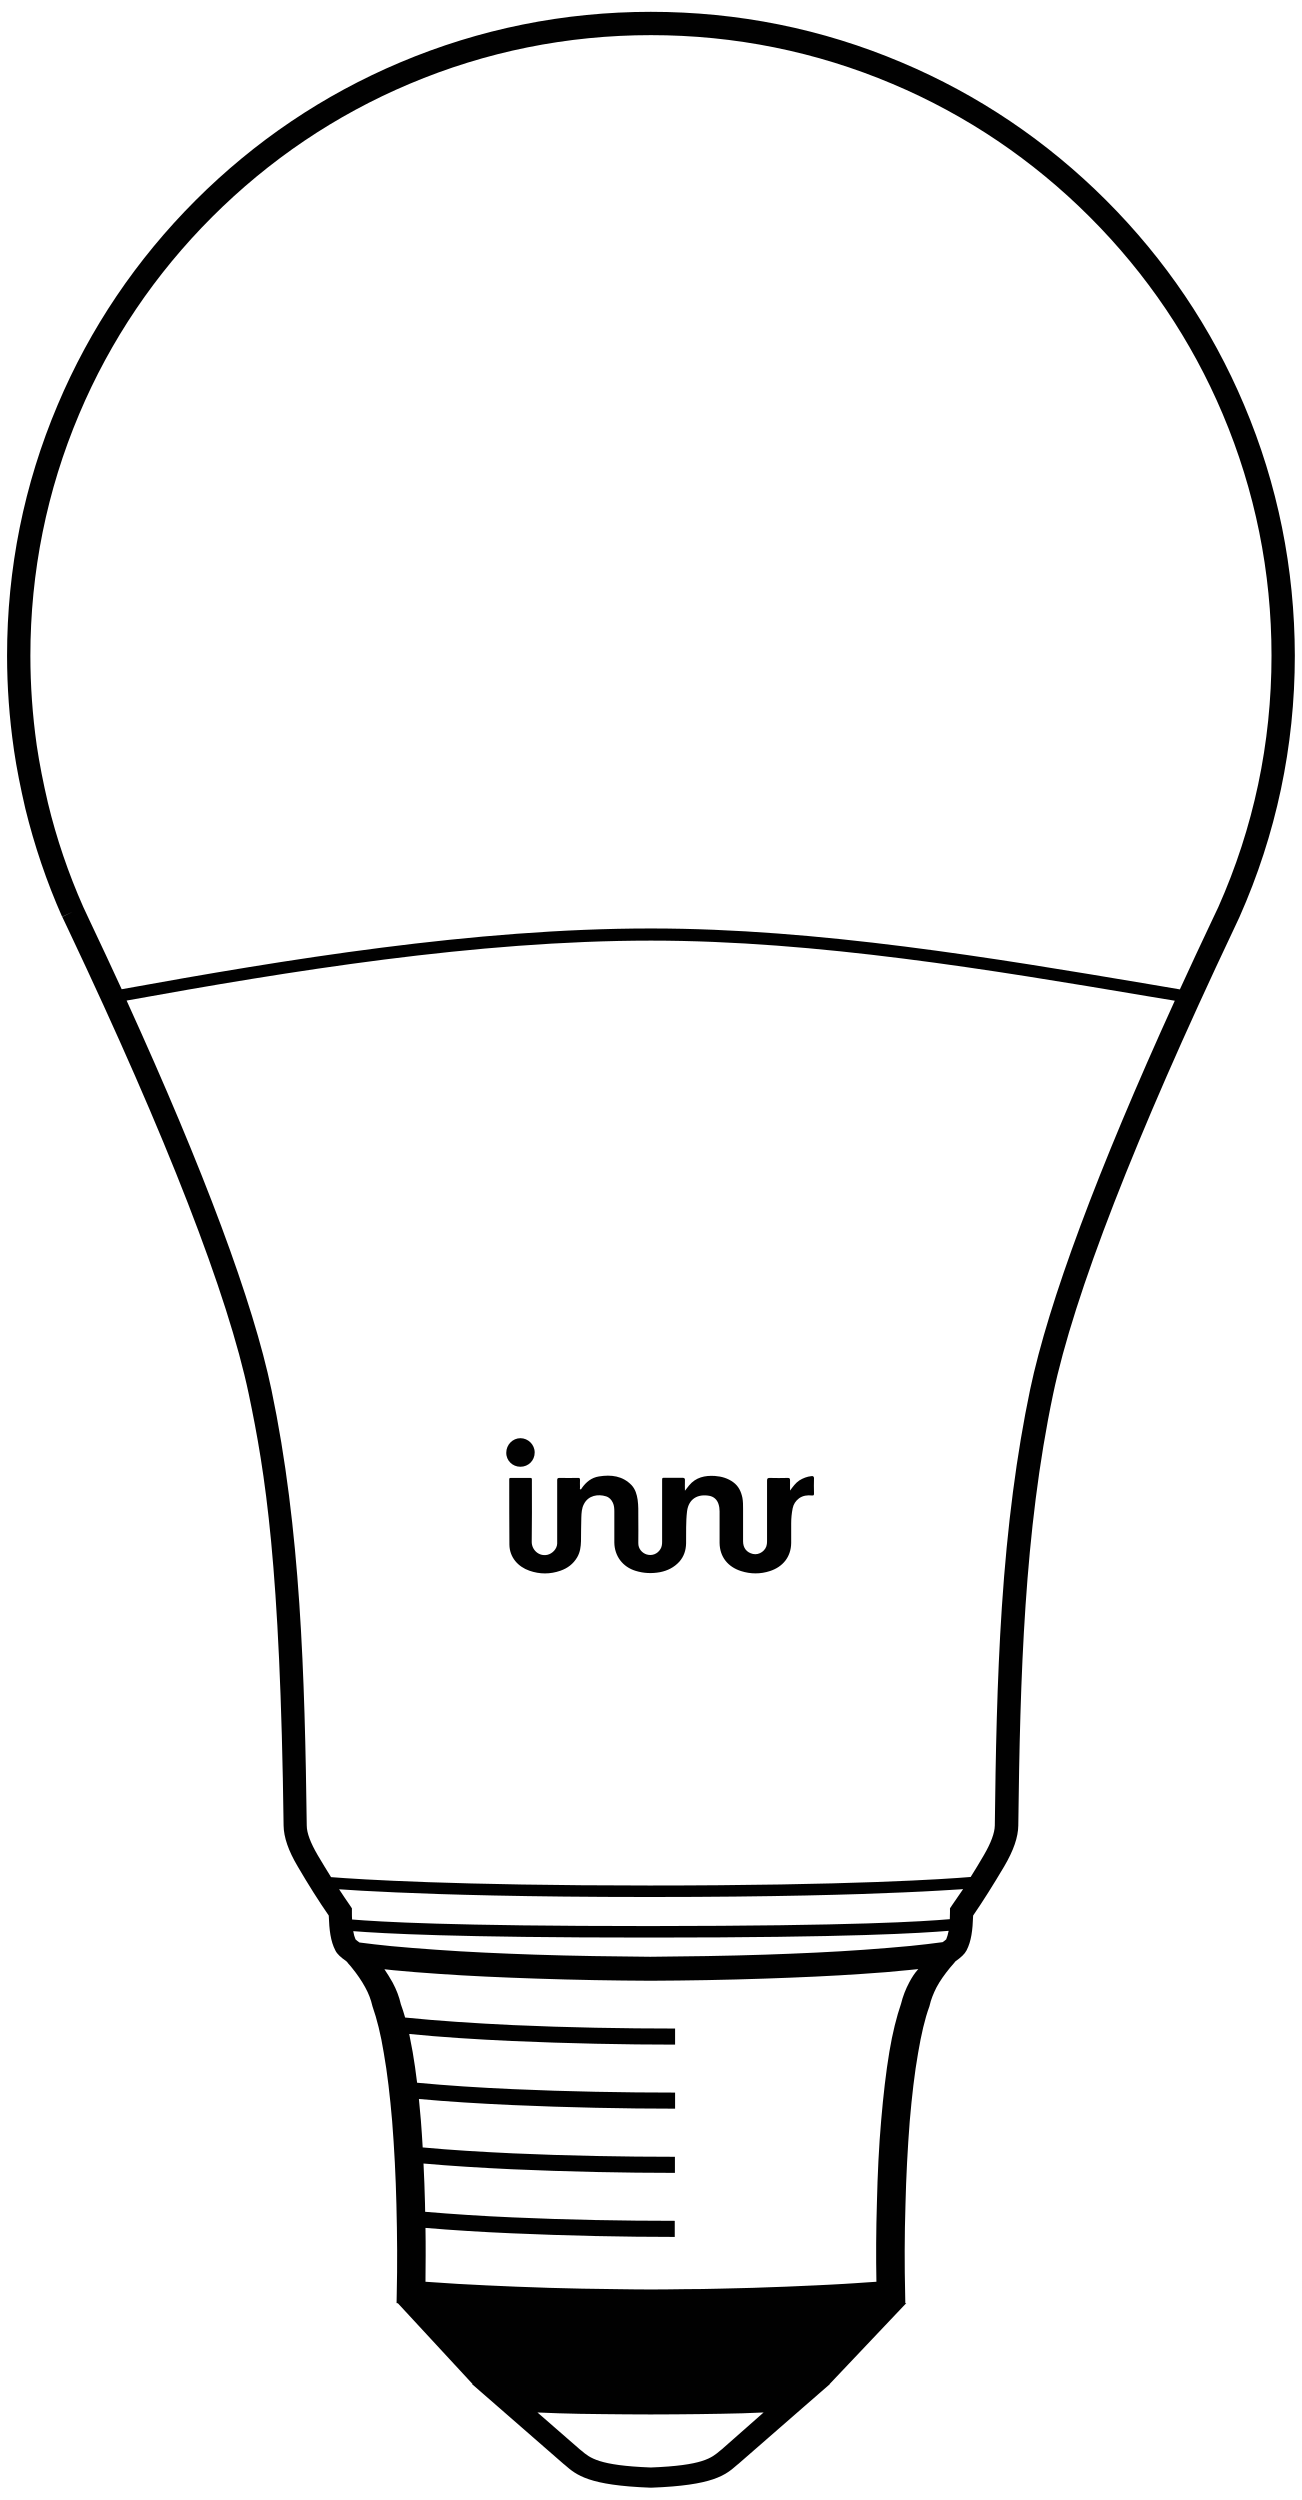
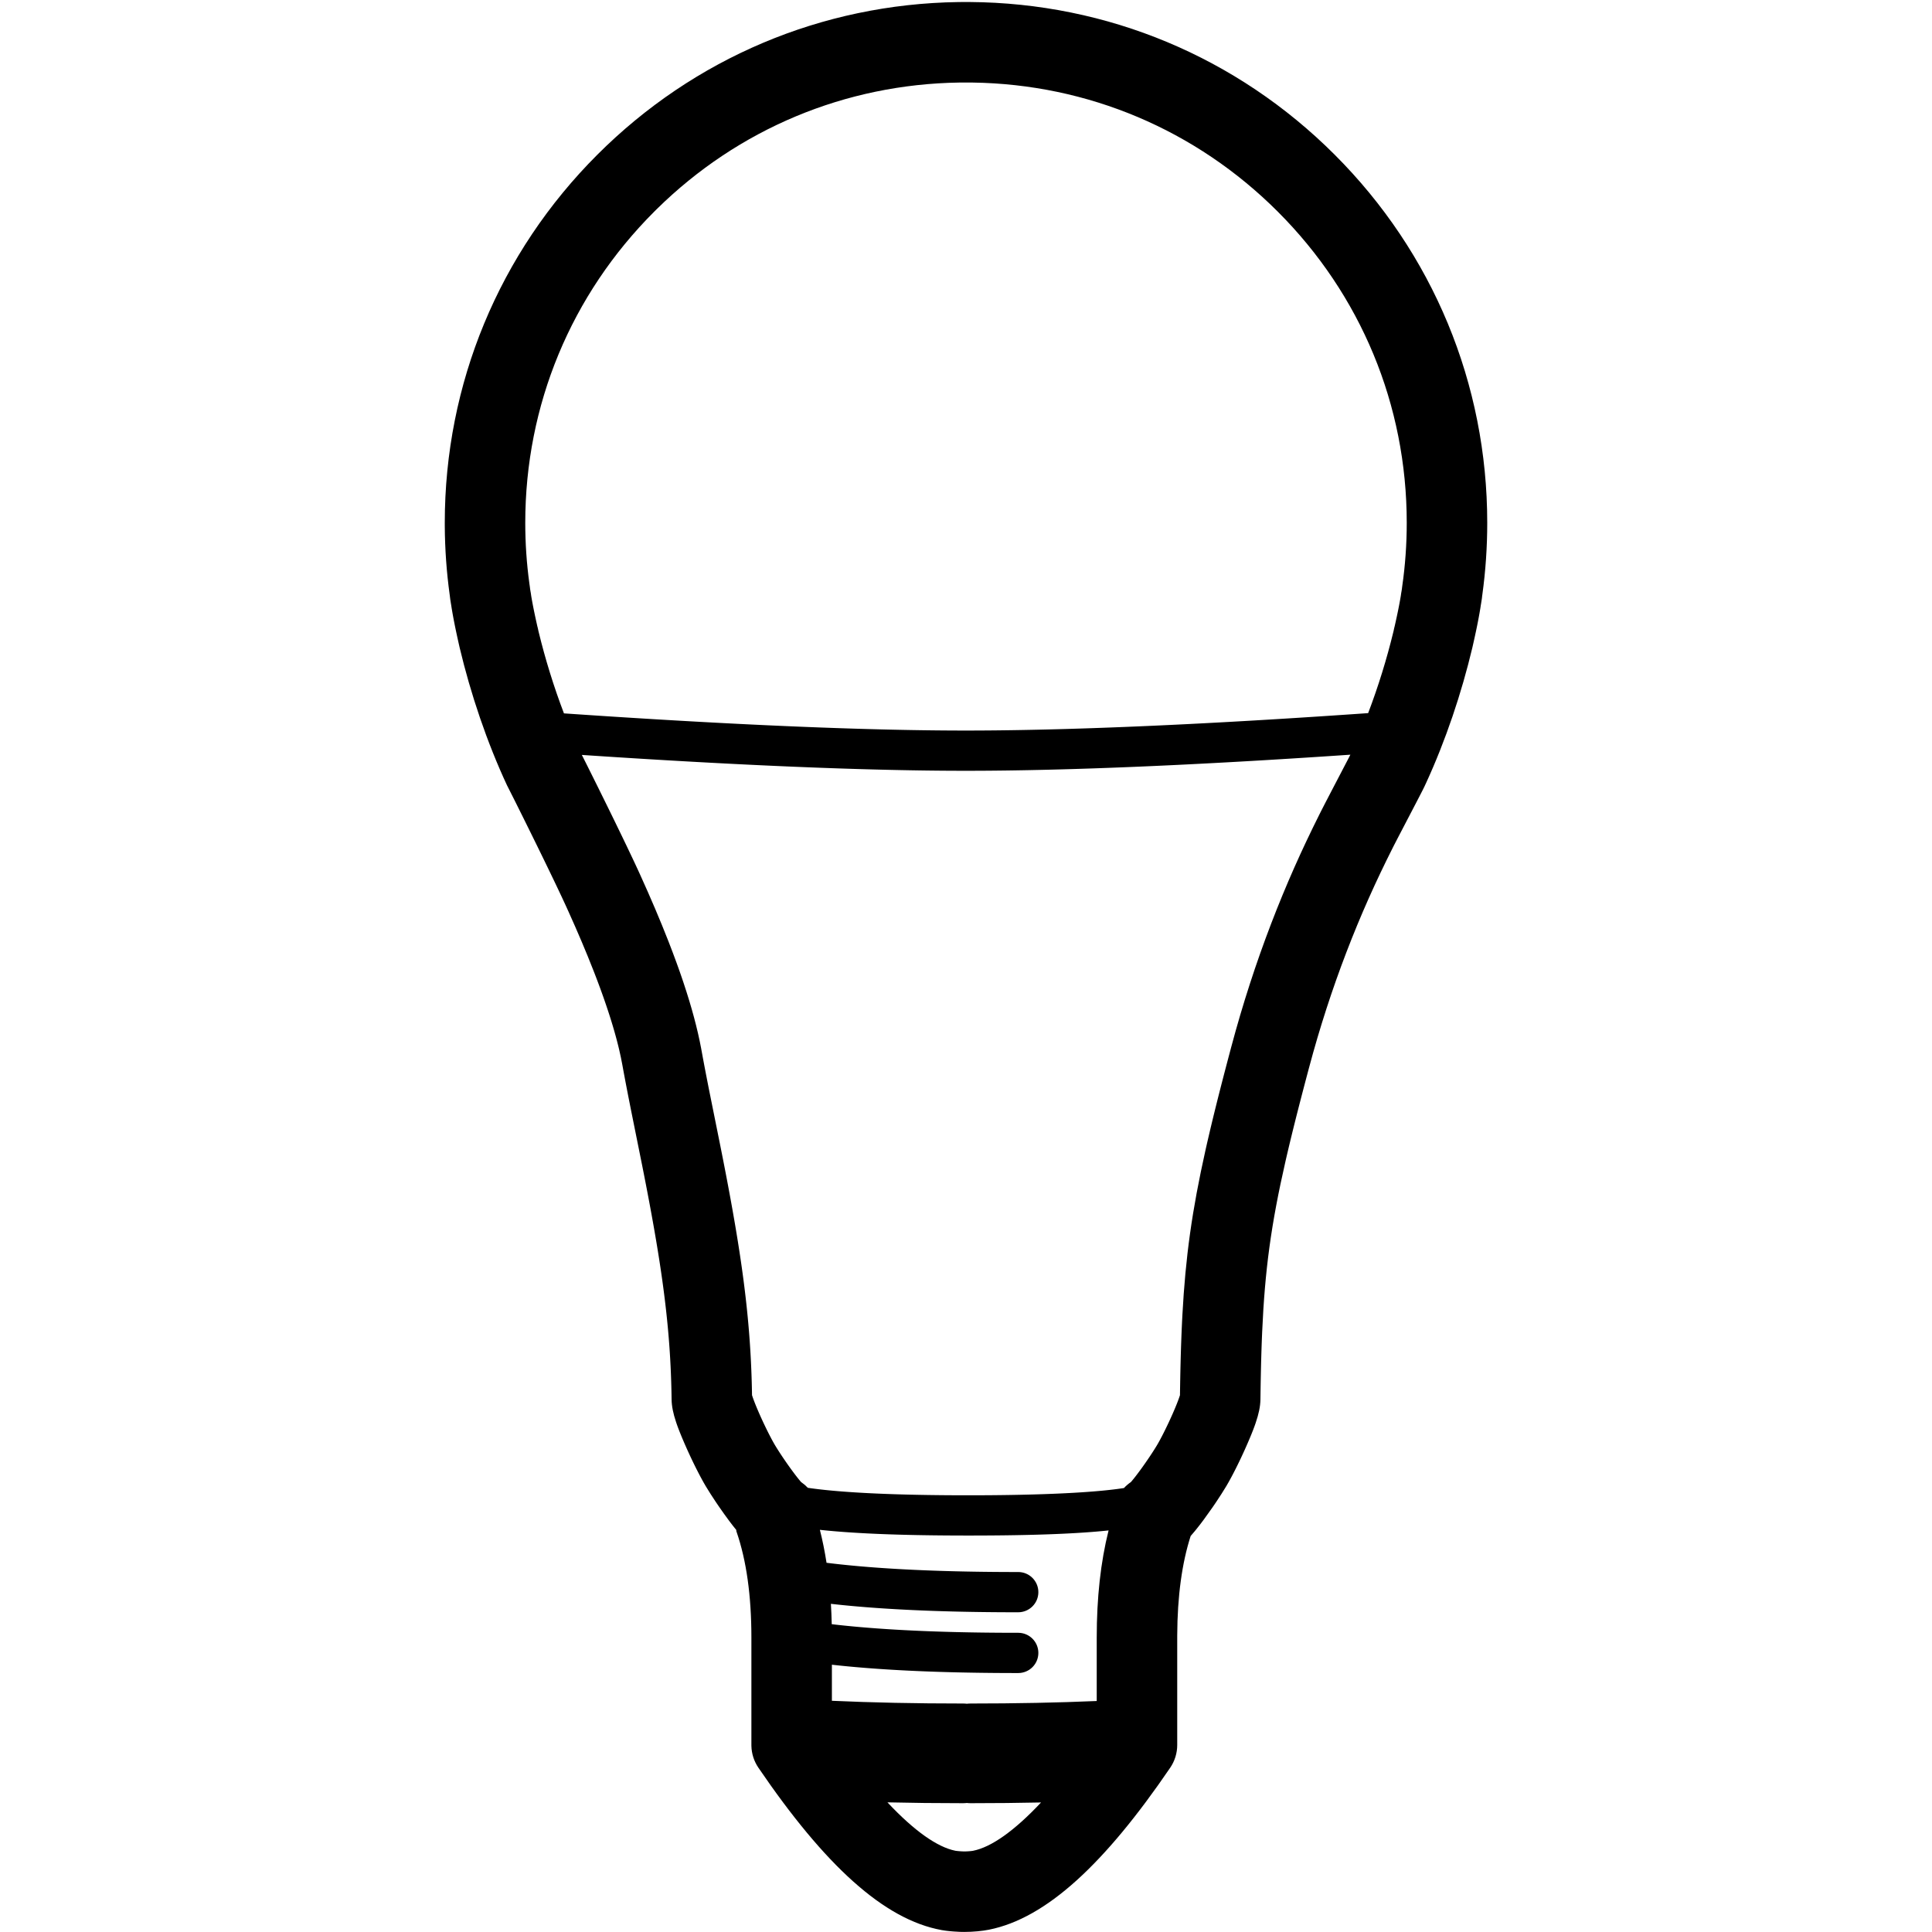
- <svg xmlns="http://www.w3.org/2000/svg" version="1.1" id="Layer_1" x="0px" y="0px" viewBox="0 0 792.7 1522.4" style="enable-background:new 0 0 792.7 1522.4;" xml:space="preserve">
-   <style type="text/css">
- 	.st0{fill:#010101;}
- </style>
-   <g>
-     <path class="st0" d="M757.6,246.6c-19.7-46.7-48-88.6-84-124.6c-36-36-77.9-64.3-124.6-84C500.6,17.5,449.3,7.2,396.3,7.2   c-52.9,0-104.3,10.4-152.6,30.8c-46.7,19.7-88.6,48-124.6,84c-36,36-64.3,77.9-84,124.6C14.6,295,4.3,346.3,4.3,399.3   c0,18.9,1.4,38,4.1,56.7l0.1,0.7l0,0.1c1.6,11,4,22.9,6.9,35.5c5.5,22.5,13,44.7,22.4,65.9l6.5-2.9l-6.4,3c0.9,1.8,2.1,4.5,3.7,7.8   c60.2,127.2,97.2,222.4,109.9,282.9c10,47.8,19.2,103.8,21.2,262.7c0.1,7.1,2.9,15.3,8.6,24.9c6.6,11.3,13,21.4,18.9,29.9   c0.3,8.8,1.1,15.6,4,21.2c1.1,2.3,3.3,4.2,6.8,6.7c0.3,0.3,0.6,0.7,0.9,1v0.1c1,1.1,1.8,2,2.4,2.8c3.1,3.8,6,8,8.2,12.1   c2,3.6,3.4,7.4,4.2,10.9l0.1,0.4l0.1,0.3c2.6,7.4,5,16.9,6.8,28.1c2.2,12.4,3.8,26.5,5.1,41.6c1.3,16.5,2.2,33.8,2.6,50.8   c0.5,18.9,0.6,37.5,0.2,54.2l-0.1,5.8l0.8,0.1l45.5,49.2h-0.4l15.5,13.5l39.9,34.8l0.1,0.1l1,0.8c7.2,6.3,14.6,12.5,52.2,13.9h0.6   c37.7-1.4,45-7.6,52.2-13.9l1-0.8l0.1-0.1l39.9-34.8l15.5-13.5h-0.2l46.7-49.3h-0.6l-0.1-5.8c-0.4-16.7-0.4-35.3,0.2-54.2   c0.4-16.9,1.3-34.2,2.6-50.8c1.3-15.1,2.9-29.2,5.1-41.6c1.9-11.2,4.1-20.8,6.8-28.1l0.1-0.3l0.1-0.4c0.8-3.6,2.3-7.3,4.1-10.9   c2.2-4.2,5.2-8.3,8.3-12.1c0.7-0.8,1.5-1.8,2.5-2.9c0.3-0.3,0.6-0.7,0.8-1c3.5-2.5,5.6-4.4,6.8-6.7c2.9-5.6,3.7-12.3,4-21.2   c5.9-8.6,12.2-18.6,18.9-29.9c5.7-9.7,8.5-17.8,8.6-24.9c1.1-90.7,3.6-179,21.2-262.7c12.7-60.5,49.7-155.7,109.9-282.9   c1.6-3.3,2.8-5.9,3.6-7.7l0,0c22.3-50.2,33.7-103.8,33.7-159.2C788.4,346.3,778.1,295,757.6,246.6z M439.6,1491.5l-1,0.8   c-5.3,4.5-10.5,9.1-42.3,10.3c-31.8-1.2-37-5.8-42.3-10.3l-1-0.8l-25.7-22.4c4,0.2,8.3,0.3,12.9,0.5c8.1,0.3,17.1,0.4,26.7,0.5   c9.4,0.1,19.3,0.2,29.3,0.2c10.1,0,20-0.1,29.3-0.2c9.6-0.1,18.6-0.3,26.7-0.5c4.6-0.2,8.9-0.3,12.8-0.5L439.6,1491.5z M553.8,1207   c-2.3,4.3-4,8.7-5.1,13.2c-2.7,7.9-5.2,17.8-7.1,29.2c-2.1,12.5-3.7,26.7-5,41.8c-1.4,15.9-2.2,33.1-2.6,50.3   c-0.5,16.5-0.6,32.9-0.3,48l-6.1,0.4c-4.9,0.3-9.4,0.7-13.7,0.9c-6,0.3-11.7,0.7-17.3,0.9c-6.3,0.3-12.3,0.6-18.2,0.8   c-6.8,0.3-13.4,0.4-19.8,0.7c-6.9,0.2-13.8,0.3-20.3,0.5c-7.2,0.2-14.3,0.3-21,0.3c-7.1,0.1-14.2,0.2-20.9,0.2   c-6.7,0-13.8-0.1-20.9-0.2c-6.8-0.1-13.8-0.2-21-0.3c-6.7-0.2-13.4-0.3-20.3-0.5c-6.4-0.3-13-0.4-19.8-0.7   c-5.9-0.3-11.9-0.5-18.2-0.8c-5.6-0.3-11.3-0.6-17.4-0.9c-4.2-0.3-8.8-0.6-13.6-0.9l-6.1-0.4c0.1-10.5,0.2-21.5,0-32.8   c16.3,1.4,34.2,2.5,52.7,3.3c33.7,1.5,68.8,2.2,99.1,2.2v-9.8c-30.6,0-65.6-0.6-98.7-2.1c-18.6-0.8-36.7-2-53.3-3.4   c0-1.8-0.1-3.5-0.1-5.3c-0.2-8.1-0.5-16.2-0.9-24.1c16.7,1.5,35,2.6,54,3.5c33.7,1.5,68.8,2.2,99.1,2.2v-9.8   c-30.6,0-65.6-0.6-98.7-2.1c-19.2-0.9-37.9-2-54.9-3.6c-0.3-5.6-0.7-11.1-1.1-16.4c-0.4-4.5-0.8-8.8-1.2-13.1   c17.4,1.6,36.9,2.8,56.9,3.7c33.7,1.5,68.8,2.2,99.1,2.2v-9.8c-30.6,0-65.6-0.6-98.7-2.1c-20.6-0.9-40.5-2.2-58.4-3.9   c-0.8-6.6-1.7-12.9-2.7-18.7c-0.7-3.9-1.4-7.5-2.1-11c18.9,1.9,40.5,3.3,62.8,4.3c33.7,1.5,68.8,2.2,99.1,2.2v-9.8   c-30.6,0-65.6-0.6-98.7-2.1c-23.4-1.1-46-2.6-65.7-4.6c-0.8-2.9-1.7-5.6-2.6-8.1c-1-4.5-2.7-8.9-5-13.2c-1.5-2.7-3.2-5.4-5-8.1   l5.6,0.6c8.7,0.8,17.8,1.6,27.3,2.2c18.4,1.3,38.8,2.2,59.9,2.9c23.4,0.8,47.1,1.2,69.2,1.3h0.1c22.1-0.1,46-0.5,69.3-1.3   c20.9-0.7,41.5-1.6,59.9-2.9c9.7-0.6,19.1-1.4,27.8-2.3l6-0.6C557,1201.5,555.3,1204.2,553.8,1207z M576.2,1181   c-0.4,0.4-1.2,1-2.2,1.7c-6,0.8-12.5,1.6-19.6,2.3c-8.6,0.8-18,1.6-27.9,2.3c-19.2,1.4-39.8,2.3-60.4,3   c-23.9,0.8-47.9,1.1-70.1,1.3c-22.2-0.2-46.4-0.5-70.2-1.3c-20.6-0.7-41.3-1.6-60.4-3c-9.8-0.7-19-1.4-27.3-2.2   c-6.9-0.7-13.3-1.4-19.2-2.2c-1-0.7-1.9-1.4-2.4-1.9c-0.6-1.4-1.1-3.1-1.4-5c18.1,1.4,61,3.9,179.7,3.9v0c0.3,0,0.5,0,0.8,0   s0.5,0,0.8,0v0c122.3,0,164.1-2.7,181.3-4.1C577.3,1177.8,576.8,1179.6,576.2,1181z M579.7,1160.3l-1.2,1.8l0,2.2   c0,1.6-0.1,3-0.1,4.4c-16.3,1.4-57,4.1-182.8,4.2c-121.8,0-163.9-2.6-181.2-4c-0.1-1.4-0.1-3-0.1-4.6l0-2.2l-1.2-1.8   c-2.1-3-4.3-6.3-6.6-9.8c6.9,0.5,18.3,1.2,34.6,1.9c29,1.3,79.2,2.8,153.7,2.8v0c0.3,0,0.5,0,0.8,0s0.5,0,0.8,0v0   c74.5,0,124.7-1.5,153.7-2.8c16.8-0.7,28.4-1.5,35.2-1.9c0.4,0,0.8-0.1,1.2-0.1C584.1,1153.9,581.9,1157.2,579.7,1160.3z    M627.3,846.2c-8.2,39.3-13.9,82.6-17.2,132.3c-3,45.5-3.8,90.7-4.3,133.2c-0.1,4.5-2.3,10.5-6.6,17.9c-2.7,4.7-5.4,9.1-8.1,13.4   c-15.4,1.3-73.5,5.2-195.6,5.2c-118,0-176.3-3.7-193.9-5.1c-2.7-4.3-5.4-8.8-8.2-13.5c-4.3-7.4-6.6-13.4-6.6-17.9   c-1.2-91.4-3.7-180.5-21.5-265.4c-11.2-53.5-40.9-133.1-88.2-237c99.1-17.9,212.7-36.5,319.2-36.5c0.1,0,0.1,0,0.2,0   c100.9,0,207.7,17.9,302,33.8c5.7,1,11.3,1.9,16.9,2.8C668.2,713.1,638.6,792.7,627.3,846.2z M741.9,552.4   c-0.8,1.8-2.1,4.4-3.6,7.6c-6.9,14.6-13.5,28.7-19.8,42.5c-6.2-1-12.5-2.1-18.8-3.2c-94.5-15.9-201.6-33.9-303.2-33.9   c-0.1,0-0.1,0-0.2,0c-107.6,0-222.4,18.9-322.2,37c-6.3-13.7-12.9-27.9-19.8-42.4c-1.6-3.3-2.8-5.9-3.6-7.7   C41.7,532,34.4,510.6,29.2,489c-2.9-12.4-5.2-24.1-6.8-34.9l-0.1-0.7l0,0c-2.5-17.8-3.8-36-3.8-54.1c0-51,10-100.5,29.7-147.1   c19-45,46.3-85.4,81-120.1c34.7-34.7,75.1-62,120.1-81c46.6-19.7,96.1-29.7,147.1-29.7s100.5,10,147.1,29.7   c45,19,85.4,46.3,120.1,81c34.7,34.7,62,75.1,81,120.1c19.7,46.6,29.7,96.1,29.7,147.1C774.3,452.6,763.4,504.1,741.9,552.4z" />
-     <path class="st0" d="M494.1,898.9c-2.7,0.3-5,1.2-7.3,2.6c-2.3,1.5-3.9,3.8-5.7,6.2c0-2.3,0-4.4,0-6.3c0-1-0.3-1.4-1.3-1.4   c-3.7,0.1-7.4,0.1-11.1,0c-1.3,0-1.6,0.4-1.6,1.7c0,12,0,24.1,0,36.1c0,0.8,0,1.6-0.1,2.4c-0.4,4-4.6,7-8.5,6.1   c-3.8-0.9-6-3.6-6-7.7c0-6.6,0-13.2,0-19.7c0-2.3,0-4.6-0.4-6.8c-0.8-3.8-2.3-7.1-5.6-9.5c-3.3-2.4-7-3.5-11.1-3.8   c-6.1-0.4-11.7,0.8-15.8,5.8c-0.8,1-1.5,2-2.5,3.2c0-2.3-0.1-4.2,0-6.2c0.1-1.2-0.2-1.7-1.6-1.7c-3.5,0.1-7,0-10.5,0   c-1.8,0-1.8,0-1.8,1.8c0,12.4,0,24.8,0,37.3c0,1.5-0.2,3-1,4.3c-1.8,3-5.1,4.3-8.4,3.3c-2.6-0.8-5.2-3.3-5.1-7   c0.1-5.2,0-10.4,0-15.5c0-3.6,0.1-7.2-0.4-10.8c-0.5-3.3-1.4-6.4-3.7-8.9c-5.5-5.7-12.5-6.5-19.9-5.3c-4.5,0.7-7.8,3.4-10.4,7.1   c-0.2,0.3-0.4,0.9-0.8,0.8c-0.6-0.2-0.3-0.8-0.3-1.2c0-1.5-0.1-3.1,0-4.6c0-1-0.3-1.3-1.3-1.2c-3.7,0-7.5,0.1-11.2,0   c-1.1,0-1.4,0.3-1.4,1.4c0,10.7,0,21.5,0,32.2c0,2.1,0,4.3,0,6.4c-0.1,3.2-2.9,6.1-5.9,6.8c-5.3,1.2-9.7-3.1-9.6-8   c0.2-11.7,0.1-23.3,0.1-35c0-1,0-2,0-2.9c0-0.7-0.3-0.9-0.9-0.9c-4,0-8,0-12,0c-0.7,0-0.9,0.2-0.9,0.9c0,0,0,0.1,0,0.1   c0,13.2,0,26.4,0.1,39.6c0.1,7.8,5.3,13.5,12.2,15.9c6.3,2.2,12.6,2.2,18.9,0c4.3-1.5,7.8-4.1,10.2-8.2c1.8-3.1,2.2-6.4,2.3-9.8   c0.1-4.8,0-9.5,0.2-14.3c0.1-2.8,0.2-5.7,1.6-8.3c2.7-5.3,8.6-6.2,13.4-4.7c2,0.6,3.3,2,4.2,3.9c0.8,1.7,0.9,3.5,0.9,5.3   c0,6.3,0,12.6,0,18.9c0.1,8.3,5.1,14.9,13,17.3c4.9,1.5,9.8,1.7,14.8,0.8c4.6-0.9,8.6-2.9,11.8-6.4c2.8-3.2,4-6.9,4.1-11.1   c0.1-6.6-0.2-13.1,0.6-19.7c1-7.4,6.4-10.6,13.6-9.3c2.6,0.5,4.6,2.2,5.5,4.9c0.5,1.5,0.7,3,0.7,4.5c0,6.4,0,12.9,0,19.3   c0.1,8.6,5.2,14.6,13,17.1c5.9,1.9,11.9,1.9,17.7,0c7.7-2.5,12.8-8.5,12.9-17.1c0-4,0-7.9,0-11.9c0-3.1,0.3-6.2,0.9-9.2   c0.5-2.5,1.8-4.5,3.9-6.1c2.4-1.7,5.1-2,7.9-1.7c0.9,0.1,1.2-0.2,1.2-1.1c-0.1-3.2-0.1-6.4,0-9.7   C495.4,898.9,495,898.8,494.1,898.9z" />
-     <path class="st0" d="M316.9,893.2c4.9,0,8.7-3.8,8.7-8.7c0-4.8-4-8.7-8.7-8.7c-4.7,0-8.6,4-8.6,8.8   C308.2,889.4,312.1,893.2,316.9,893.2z" />
-   </g>
+ <svg xmlns="http://www.w3.org/2000/svg" height="960" viewBox="0 0 960 960" width="960">
+   <path d="m481.806 1c68.492.465 132.844 27.363 181.323 75.804 48.915 48.876 75.871 113.889 75.871 182.986 0 11.978-.812 23.93-2.427 35.64l-.1.706-.011.145c-.034.4-.078.784-.132 1.161l-.056.376-.064.381-.208 1.329-.034.23-.143.843-.052.286-.075.529-.033.203-.047.329-.105.64-.33 1.939-.356 1.977-.252 1.346-.265 1.373-.279 1.404-.294 1.439-.309 1.479-.493 2.301-.531 2.413-.563 2.506-.066.274-.018.093-.126.569c-5.361 22.576-13.241 46.129-23.036 67.402l-.8 1.72-.564 1.144-.668 1.321-2.617 5.074-9.418 18.062-1.823 3.537-.557 1.097c-8.449 16.747-16.001 33.517-23.18 52.242-6.949 18.125-13.16 37.157-18.537 57.314l-1.166 4.386-1.128 4.273-1.09 4.164-1.053 4.059c-.172.668-.343 1.332-.513 1.992l-.999 3.91c-.164.644-.326 1.284-.486 1.92l-.946 3.771-.912 3.683c-.298 1.214-.591 2.413-.878 3.6l-.845 3.521c-.276 1.161-.547 2.31-.812 3.447l-.781 3.376c-7.267 31.754-10.316 54.573-11.659 85.069l-.135 3.239c-.043 1.09-.084 2.189-.123 3.3l-.112 3.365-.101 3.435c-.016.579-.032 1.16-.047 1.745l-.086 3.548-.077 3.628-.069 3.713-.061 3.802-.054 3.895c-.058 3.488-.86 7.19-2.377 11.632l-.336.963c-.058.163-.117.326-.176.491l-.369 1-.39 1.025-.412 1.052-.434 1.08-.455 1.109-.477 1.139-.498 1.17-.519 1.202-.848 1.932-.625 1.396-.637 1.398-.646 1.396-.653 1.388-.658 1.376-.661 1.359c-.11.225-.22.449-.33.672l-.66 1.325-.657 1.297-.651 1.263c-.108.208-.215.413-.323.618l-.638 1.204-.627 1.159-.613 1.109c-.101.18-.201.359-.301.534l-.588 1.025c-.193.332-.383.653-.569.964-1.346 2.245-3.005 4.838-4.797 7.509l-.989 1.463-1.009 1.469c-1.356 1.958-2.747 3.906-4.104 5.74l-.507.682c-.306.41-.609.812-.908 1.206l-.89 1.16c-1.539 1.987-2.99 3.755-4.335 5.266-4.321 13.448-6.59 29.906-6.674 49.355l-.002 1.116v53.39c0 4.017-1.21 7.941-3.471 11.261-32.54 47.764-61.595 74.826-90.083 80.506-3.242.646-7.784 1.108-12.242 1.108-.463 0-.944-.007-1.436-.019l-.996-.033c-.839-.034-1.697-.083-2.544-.143l-1.009-.078-.986-.088c-.162-.015-.322-.031-.481-.047l-.931-.1-.88-.107c-.709-.092-1.353-.189-1.903-.288-28.846-5.203-58.223-32.366-91.158-80.71-2.175-3.192-3.377-6.943-3.466-10.798l-.005-.463v-53.39c0-20.899-2.497-38.384-7.328-52.437l-.261-.75.229-.079c-.636-.78-1.291-1.606-1.963-2.472l-.89-1.16c-.15-.197-.3-.396-.452-.597l-.456-.609c-1.516-2.03-3.085-4.22-4.611-6.422l-1.009-1.469-.989-1.463c-1.792-2.671-3.451-5.263-4.797-7.509-.186-.31-.376-.632-.569-.964l-.588-1.025-.605-1.083c-.102-.185-.205-.372-.308-.561l-.627-1.159-.638-1.204-.647-1.245-.654-1.281c-.109-.216-.219-.434-.329-.652l-.66-1.325-.661-1.349c-.11-.227-.22-.454-.33-.682l-.658-1.376-.653-1.388-.646-1.396-.637-1.398-.625-1.396-.848-1.932-.519-1.202-.498-1.17-.477-1.139-.455-1.109-.434-1.08-.412-1.052c-.067-.173-.133-.345-.198-.516l-.38-1.013c-.061-.167-.122-.333-.182-.497l-.347-.977-.325-.954c-1.413-4.242-2.162-7.823-2.218-11.228-.009-.734-.021-1.467-.033-2.197l-.043-2.186-.053-2.176-.063-2.168c-.023-.721-.047-1.442-.073-2.161l-.083-2.155-.093-2.15-.051-1.074-.109-2.146-.119-2.144-.13-2.144c-.023-.357-.046-.715-.069-1.072l-.146-2.145c-.051-.715-.103-1.431-.157-2.148l-.168-2.152-.179-2.157c-.031-.36-.062-.72-.094-1.081l-.196-2.167-.207-2.176-.218-2.185-.23-2.196-.241-2.208-.253-2.221-.265-2.236-.137-1.124-.282-2.26-.294-2.277-.306-2.296-.319-2.316-.331-2.337-.343-2.36-.356-2.384-.368-2.409-.381-2.435-.394-2.463-.407-2.491-.419-2.521-.433-2.552-.673-3.89-.466-2.636-.723-4.021-.754-4.105-.785-4.193-.816-4.286-.561-2.91-.868-4.449-.9-4.553-5.566-27.636-1.149-5.8-.708-3.625-.829-4.31-.775-4.115-.444-2.399-.43-2.36c-.433-2.396-.959-4.902-1.575-7.513l-.38-1.579-.402-1.604c-.137-.539-.279-1.082-.423-1.629l-.444-1.654-.465-1.678c-.159-.563-.321-1.131-.486-1.702l-.507-1.726-.528-1.75-.548-1.773-.569-1.797c-.097-.301-.194-.604-.292-.907l-.599-1.831c-.305-.921-.617-1.851-.937-2.789l-.649-1.888-.669-1.91-.689-1.932-.709-1.954-.728-1.975-.747-1.996-.766-2.017-.786-2.038c-.133-.341-.266-.684-.4-1.027-3.665-9.38-7.858-19.248-12.535-29.594l-1.292-2.84-.535-1.163-.851-1.833-.904-1.931-1.948-4.118-1.741-3.644-1.823-3.789-2.263-4.673-1.151-2.365-2.683-5.491-3.435-6.988-3.856-7.797-4.295-8.624-3.456-6.849-.133-.244.068.159c-10.105-21.637-18.228-45.761-23.714-68.862l-.065-.284-.08-.378-.065-.274-.37-1.642-.524-2.363-.488-2.255-.454-2.159-.285-1.392-.272-1.358-.259-1.328-.247-1.302-.235-1.28-.224-1.261-.214-1.246-.204-1.234-.129-.863-.027-.198-.157-.9-.247-1.562-.045-.29-.052-.318c-.079-.5-.143-1.003-.188-1.537l-.012-.145-.099-.706c-1.534-11.125-2.344-22.468-2.421-33.844l-.006-1.796c0-69.098 26.956-134.11 75.871-182.986 47.978-47.94 111.503-74.781 179.202-75.782l2.053-.022zm-40.841 894.579.162.173c13.31 14.165 24.674 22.067 33.507 23.856l.299.057.631.074.781.076.703.057c.115.008.229.016.341.024l.652.037c.209.01.408.018.595.023l.52.008.284-.002.57-.012c.095-.003.189-.006.283-.01l.558-.027.538-.035.509-.041.471-.045.423-.047.365-.048.298-.047c.044-.008.084-.015.121-.023 8.896-1.774 20.33-9.725 33.714-23.99-11.188.24-22.835.361-34.941.361-.662 0-1.305-.039-1.93-.115-.622.076-1.265.115-1.926.115-13.041 0-25.551-.14-37.529-.421zm-33.572-135.418c1.326 5.235 2.429 10.693 3.31 16.375l-.16-.02c.309.039.619.077.93.116l1.881.227 1.909.221 1.938.215 1.966.209 1.995.203 2.024.198 2.052.192 2.081.186 2.109.18 2.138.174 2.167.168 2.195.163 2.224.157 2.252.151 2.281.145 2.309.139 2.338.133 2.366.127 3.603.18 2.437.113 2.466.107 2.494.101 2.523.095 3.837.131 2.594.08 2.622.074 2.651.068 2.679.062 2.707.056 2.736.05 2.764.045 2.793.039 4.242.047 4.306.033 2.906.015 2.934.009 2.963.003c5.523 0 10 4.477 10 10 0 5.523-4.477 10-10 10l-3.031-.003-4.494-.016-4.43-.03-4.366-.044-2.875-.037-2.847-.043-2.819-.049-2.79-.055-2.762-.061-2.734-.068-2.706-.074-2.677-.08-2.649-.086-3.921-.141-2.579-.102-2.55-.108-2.522-.114-2.494-.12-3.688-.192-2.424-.136-2.395-.142-2.367-.148-2.339-.154-2.311-.16-2.283-.167-2.255-.173-2.227-.179-3.287-.28-2.156-.195-2.128-.201-2.1-.207-2.072-.213-2.044-.219-1.766-.199c.202 3.308.342 6.681.421 10.117l.068.008 1.909.221 1.938.215 1.966.209 1.995.203 2.024.198 2.052.192 2.081.186 2.109.18 2.138.174 2.167.168 2.195.163 2.224.157 2.252.151 2.281.145 2.309.139 2.338.133 2.366.127 3.603.18 2.437.113 2.466.107 2.494.101 2.523.095 3.837.131 2.594.08 2.622.074 2.651.068 2.679.062 2.707.056 2.736.05 2.764.045 2.793.039 4.242.047 4.306.033 2.906.015 2.934.009 2.963.003c5.523 0 10 4.477 10 10 0 5.523-4.477 10-10 10l-3.031-.003-4.494-.016-4.43-.03-4.366-.044-2.875-.037-2.847-.043-2.819-.049-2.79-.055-2.762-.061-2.734-.068-2.706-.074-2.677-.08-2.649-.086-3.921-.141-2.579-.102-2.55-.108-2.522-.114-2.494-.12-3.688-.192-2.424-.136-2.395-.142-2.367-.148-2.339-.154-2.311-.16-2.283-.167-2.255-.173-2.227-.179-3.287-.28-2.156-.195-2.128-.201-2.1-.207-2.072-.213-2.044-.219-1.271-.142-.001 17.921c19.997.905 41.709 1.358 65.136 1.358.662 0 1.305.039 1.93.115.622-.076 1.265-.115 1.926-.115 22.44 0 43.307-.415 62.601-1.246l.001-31.523c0-19.762 1.937-37.505 5.891-53.238l-1.655.171-1.929.185-1.982.177c-.335.029-.672.057-1.011.085l-2.062.165c-.348.027-.699.053-1.051.08l-2.143.153c-.362.025-.725.049-1.092.074l-2.224.142-2.278.134-2.332.126-2.387.119-2.442.111-2.497.104-2.552.097-2.607.089-2.662.082-2.718.075-2.774.068-2.83.061-2.886.054-2.943.047-2.999.04-3.056.033-3.113.026-3.17.02-3.228.013-3.285.007h-3.306l-3.244-.007-3.192-.013-3.141-.02-3.089-.026-3.038-.033-2.987-.04-2.936-.046-2.885-.053-2.834-.06-2.783-.067-2.733-.074c-.451-.013-.9-.026-1.347-.039l-3.967-.129-2.582-.095-2.531-.102-2.481-.109-2.431-.116-2.381-.123-2.331-.13-2.282-.137c-.752-.047-1.496-.095-2.232-.144l-2.183-.151c-.719-.052-1.43-.105-2.133-.159l-2.084-.166c-.343-.028-.684-.057-1.024-.086l-2.01-.177-1.961-.184-1.912-.192c-.315-.033-.627-.065-.938-.099zm263.601-385.161-3.45.235-7.798.52-5.144.337-5.1.329-7.567.478-4.99.309-7.402.448-7.304.43-4.814.277-7.139.4-7.04.382-6.941.364-6.842.346-4.506.221-4.462.213-6.611.304-4.352.193-4.309.185-4.265.176-4.221.168-4.177.16-6.183.226-4.067.14-6.018.196-3.957.12-3.913.112-3.869.104-3.825.096-3.781.088-5.59.117-3.672.068-3.628.06-3.584.052-3.54.044-3.496.036-3.452.028-3.408.02-3.364.012-3.32.004-3.321-.004-3.366-.012-3.412-.02-3.457-.028-3.502-.036-3.548-.044-3.593-.052-3.638-.06-3.684-.068-3.729-.076-3.774-.084-3.82-.092-3.865-.1-5.882-.165-3.978-.12-6.053-.196-4.092-.14-6.223-.226-4.205-.16-6.393-.256-4.319-.18-6.563-.286-6.665-.304-6.767-.322-6.869-.34-4.636-.237-7.039-.37-7.142-.388-7.244-.406-4.886-.281-7.414-.436-7.516-.454-5.068-.313-7.686-.484-5.181-.333-7.857-.514-4.401-.294.454.884 2.36 4.696 5.158 10.366 4.693 9.516 3.802 7.769 3.213 6.618 2.69 5.59 2.176 4.567 1.361 2.883.964 2.06 1.2 2.589.828 1.81c5.277 11.6 10.013 22.7 14.165 33.327 1.406 3.598 2.738 7.124 3.995 10.578l.827 2.292.804 2.27.781 2.248c.128.373.256.745.382 1.116l.747 2.216c3.921 11.761 6.856 22.594 8.699 32.465l.867 4.726.739 3.941.792 4.132 1.032 5.286.555 2.804 5.329 26.453.632 3.166.922 4.662.597 3.052.583 3.008.569 2.966.828 4.373.797 4.285.767 4.201.494 2.756.481 2.722.468 2.688.455 2.657.442 2.626.429 2.597.416 2.568.403 2.541.391 2.516.378 2.491.366 2.468.353 2.446.341 2.425.328 2.405.316 2.387c.052.396.103.792.154 1.187l.298 2.362.286 2.346.274 2.332.263 2.319.251 2.307.239 2.297.228 2.288c.037.381.074.761.11 1.141l.211 2.276.199 2.27.096 1.133.183 2.263.087 1.13.166 2.258c.054.752.105 1.505.155 2.257l.144 2.257c.023.376.046.752.068 1.129l.128 2.259.117 2.262.107 2.266.096 2.271.086 2.278.076 2.286.034 1.146.06 2.3.05 2.31c.008.386.015.773.021 1.16l.013.825.197.611.164.484.224.634.289.786.317.836.345.882.371.924.396.963.419.999.441 1.031.462 1.06.485 1.093.495 1.097.756 1.643.765 1.626.767 1.593.508 1.037.503 1.011.495.981.486.946.705 1.344.451.839.433.789.413.734.39.674c.063.107.125.212.186.313l.559.919c.097.158.197.319.299.482l.632 1.003c.109.171.22.344.332.519l.692 1.068c.118.181.238.363.359.546l.74 1.113.764 1.132.783 1.143.795 1.145.803 1.138.804 1.123c.134.185.267.37.401.553l.795 1.084.679.91.828 1.089.525.677.501.635.474.591.446.543.415.493.319.37.157.107c1.155.8 2.214 1.715 3.164 2.725l.763.113c.465.067.938.132 1.42.197l1.47.192 1.521.187 1.571.181 1.621.176c.274.029.551.058.83.086l1.697.168 1.747.163 1.797.157c.304.026.609.051.917.077l1.871.149c.316.024.634.049.954.073l1.946.141c.328.023.659.046.991.069l2.02.133 2.069.127 2.118.122 2.167.116 2.216.111 2.265.105 2.314.099 2.363.093 2.411.088 2.46.082 2.508.076 2.557.07 2.605.064 2.653.058 2.701.052 2.749.046 2.796.04 2.844.034 2.892.028 4.427.03 4.533.016 3.081.003 4.531-.007 2.96-.013 4.349-.03 2.838-.028 2.789-.034 2.74-.04 2.69-.046 2.641-.052 3.867-.088 2.516-.066 2.465-.072 2.415-.077 2.364-.083 2.313-.088 2.262-.093 2.211-.099 2.159-.104 2.107-.109 2.056-.114 2.004-.119 1.951-.124 1.899-.129 1.846-.134 1.794-.139c.295-.024.587-.047.877-.071l1.714-.146 1.661-.151 1.607-.156c.263-.026.525-.053.784-.08l1.527-.162 1.473-.167 1.419-.171c.232-.029.462-.058.689-.087l1.337-.178 1.283-.182 1.08-.165c.979-1.057 2.075-2.012 3.274-2.843l.156-.107.32-.37.415-.493.446-.543.474-.591.501-.635.525-.677.828-1.089.679-.91.795-1.084c.133-.183.267-.368.401-.553l.804-1.123.803-1.138.795-1.145.783-1.143.764-1.132.74-1.113.709-1.085c.231-.356.456-.706.674-1.048l.632-1.003.585-.949c.093-.153.184-.304.273-.452l.378-.642.402-.704.423-.762.442-.815c.075-.14.151-.282.228-.426l.705-1.344.486-.946.495-.981.756-1.527.765-1.579.511-1.075.51-1.087.505-1.094.745-1.646.485-1.093.462-1.06.441-1.031.419-.999.396-.963.371-.924.345-.882.317-.836.289-.786.224-.634.164-.484.14-.431.054-.176.035-2.429.064-3.92.072-3.834.081-3.753.091-3.675c.032-1.213.066-2.413.101-3.602l.112-3.532c.059-1.75.122-3.475.189-5.177l.142-3.377.154-3.321.168-3.27c1.546-28.673 4.75-51.829 11.507-82.015l.78-3.448c.53-2.32 1.081-4.682 1.654-7.092l.875-3.652c.149-.615.298-1.233.45-1.855l.924-3.768.958-3.851.992-3.937 1.027-4.027c.174-.679.35-1.362.527-2.049l1.081-4.171 1.117-4.271 1.154-4.376 1.204-4.531c5.747-21.543 12.394-41.911 19.837-61.324 7.44-19.405 15.254-36.852 23.917-54.149l1.218-2.419 1.765-3.44 2.948-5.674 8.675-16.626zm-189.369-334h-3.308l-1.647.018c-56.73.837-109.822 23.037-150.292 62.857l-1.235 1.224c-41.408 41.376-64.144 96.209-64.144 154.691 0 10.104.681 20.176 2.03 30.016l.231 1.638c.028.19.052.381.074.571l.047.465.04.245.144.922.153.851.052.308c.03.181.058.363.083.545l.038.305.057.393.174 1.033.184 1.054.297 1.625.213 1.118.342 1.736.244 1.201.392 1.876.425 1.974.459 2.083.336 1.499.075.27.089.343c.081.322.155.647.222.977l.097.509.16.662c3.259 13.43 7.517 27.243 12.567 40.462l1.294.088 5.336.363 5.291.355 7.851.518 5.177.335 7.681.488 5.064.315 7.51.458 7.408.44 4.882.283 7.237.41 7.135.392 7.032.374 6.93.356 6.828.338 6.725.32 4.427.203 6.554.29 6.452.272 4.244.172 6.281.242 6.179.224 4.062.14 6.008.194 3.948.12 3.903.112 5.769.153 3.789.092 3.743.084 3.698.076 3.652.068 3.607.06 3.561.052 3.516.044 3.47.036 3.425.028 3.379.02 3.333.012 3.288.004 3.287-.004 3.331-.012 3.375-.02 3.419-.028 3.464-.036 3.508-.044 3.552-.052 3.596-.06 5.477-.105 3.706-.08 3.75-.088 5.708-.147 3.861-.108 3.905-.116 3.949-.124 3.993-.132 6.072-.212 4.103-.152 6.238-.242 4.213-.172 4.258-.179 4.302-.187 4.346-.195 6.601-.308 4.456-.215 4.5-.223 6.833-.35 6.932-.368 7.031-.386 7.13-.404 4.809-.279 7.296-.434 7.395-.452 4.985-.311 7.56-.482 5.095-.331 5.139-.339 7.791-.524 5.249-.359 5.293-.367.423-.03c5.03-13.184 9.271-26.951 12.52-40.336l.161-.673c.06-.334.128-.664.202-.989l.116-.486.089-.343.074-.27.494-2.206.589-2.703.272-1.282.258-1.24.244-1.201.342-1.736.213-1.118.297-1.625.184-1.054.182-1.088.048-.338.039-.305.083-.545.106-.614.117-.655.164-1.052.049-.47.074-.571c1.502-10.358 2.261-20.988 2.261-31.653 0-58.481-22.736-113.315-64.144-154.691-40.635-40.603-94.254-63.251-151.583-64.082z" />
</svg>
